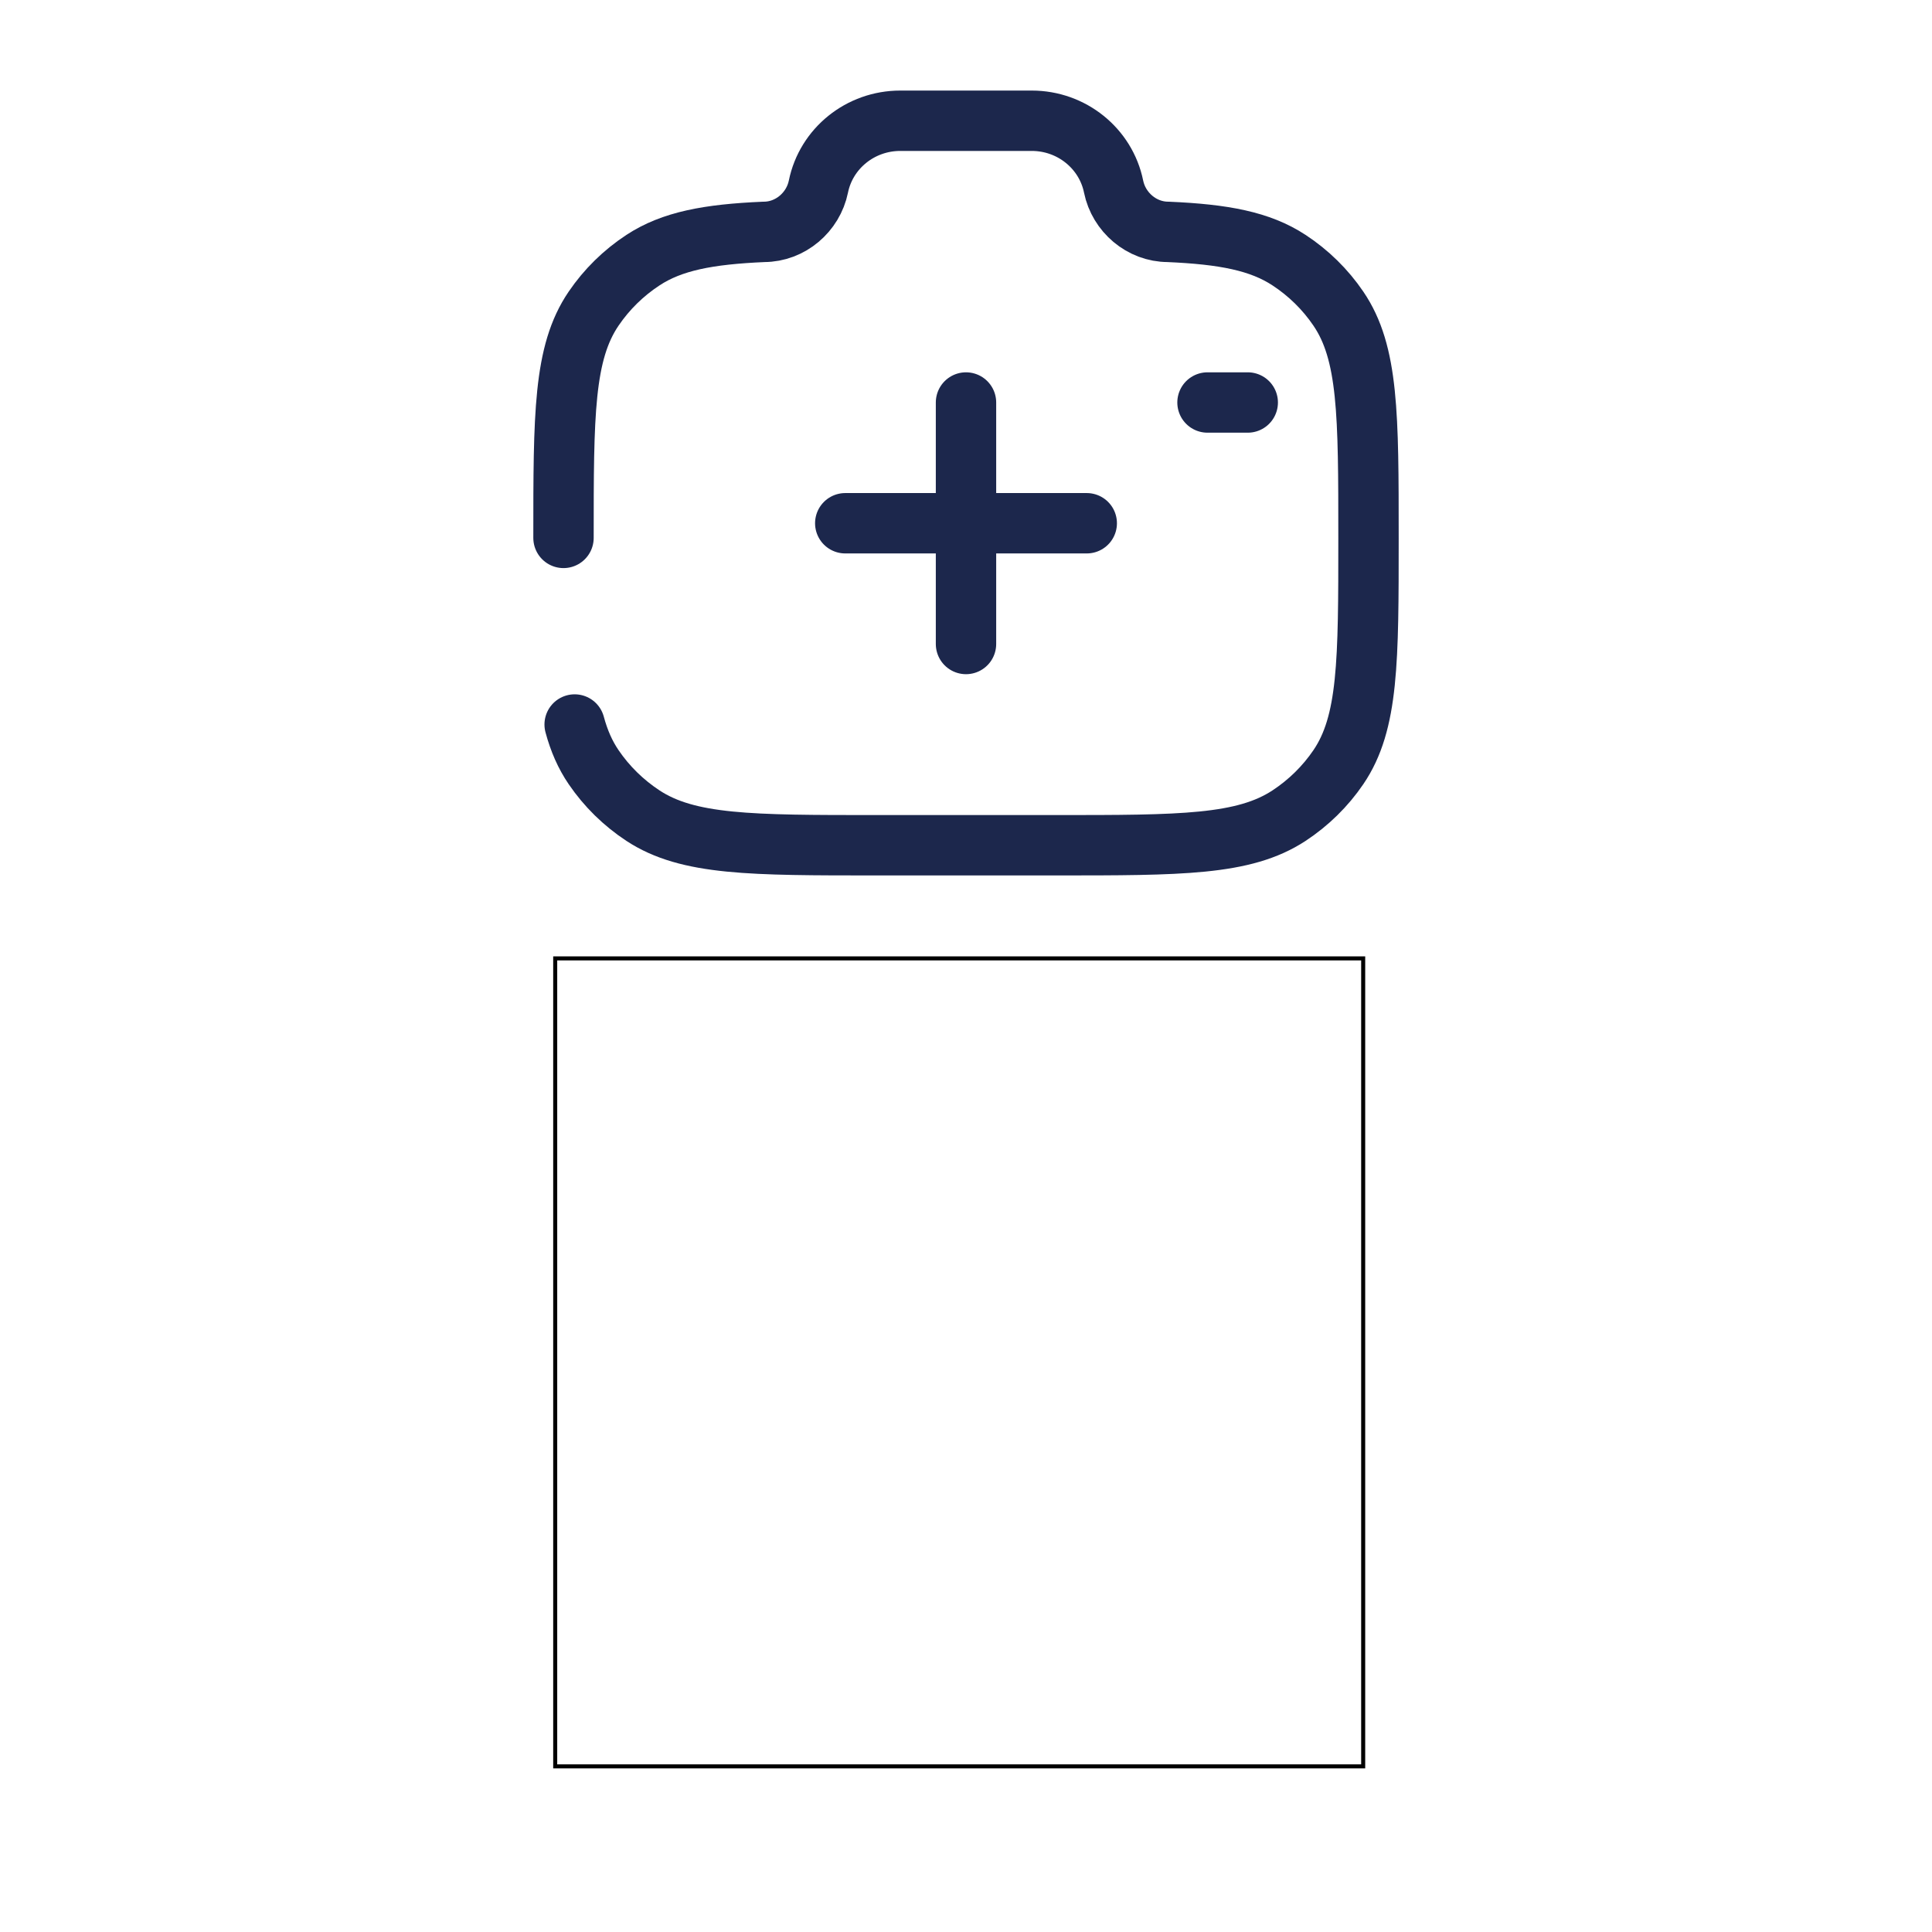
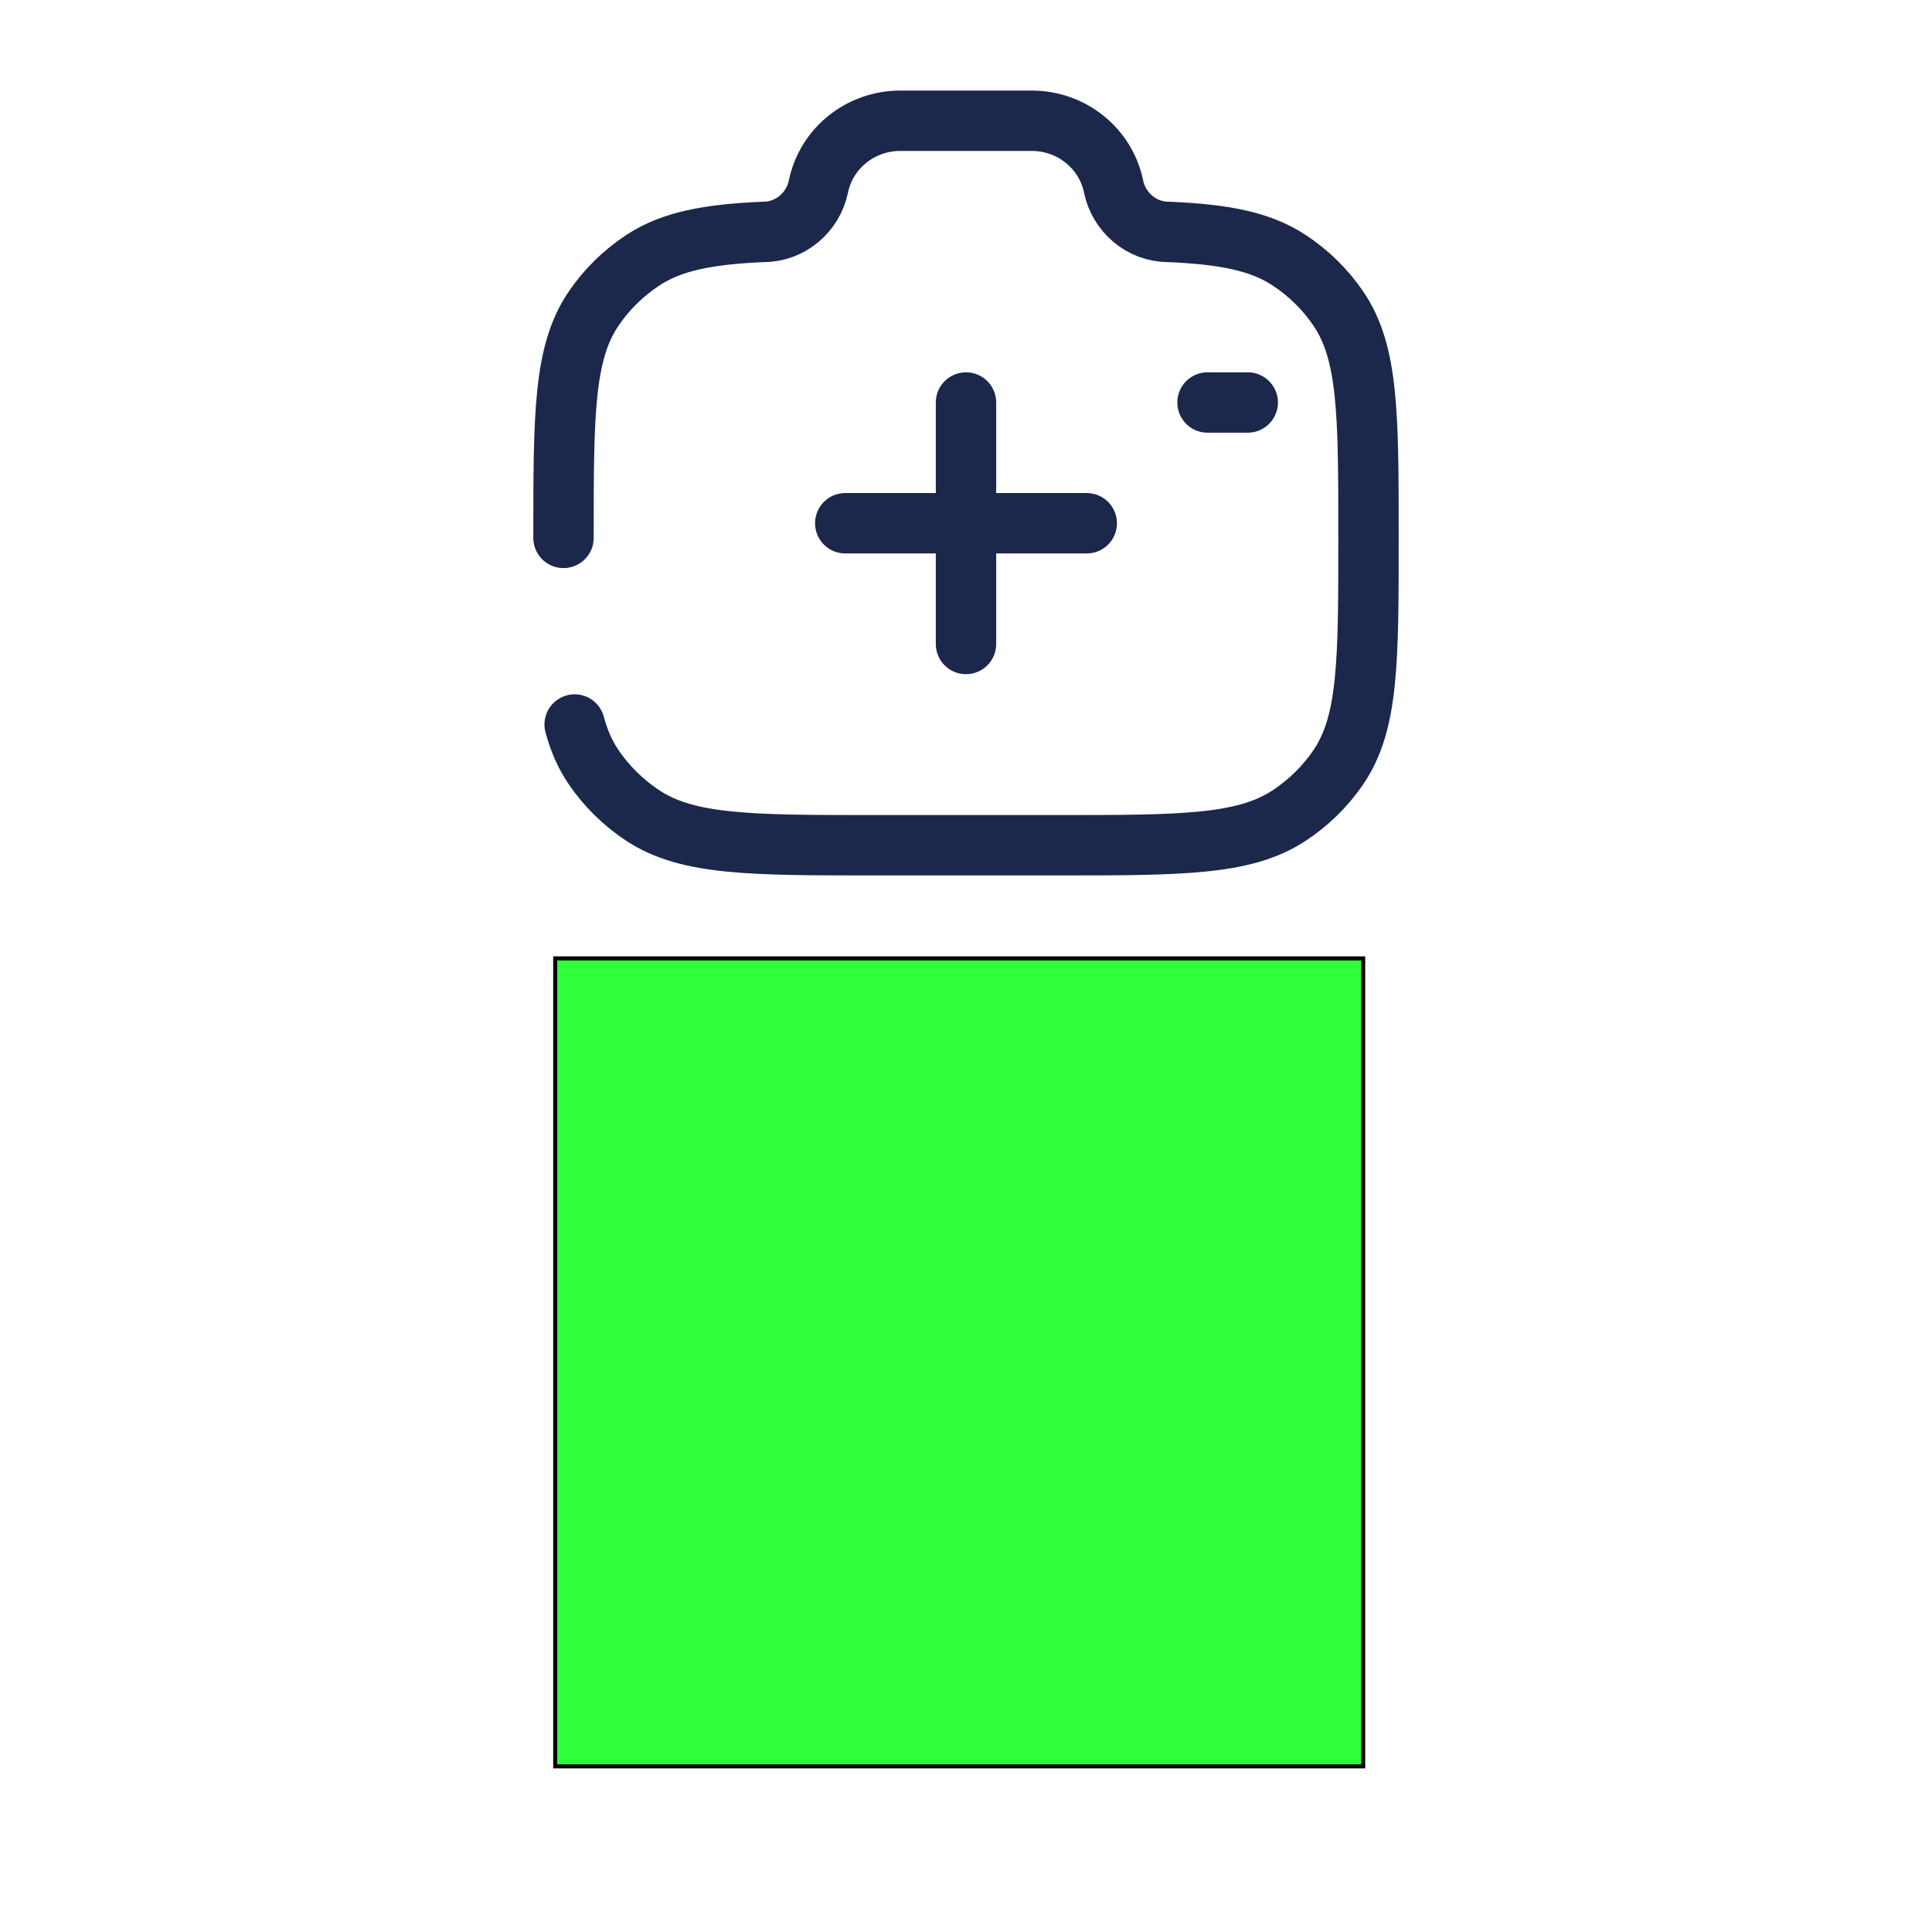
<svg xmlns="http://www.w3.org/2000/svg" width="800px" height="800px" viewBox="0 0 24 48" fill="none" version="1.1" id="svg4">
  <defs id="defs4" />
  <path d="M15 13H9" stroke="#1C274C" stroke-width="1.5" stroke-linecap="round" id="path1" />
  <path d="M12 10L12 16" stroke="#1C274C" stroke-width="1.5" stroke-linecap="round" id="path2" />
  <path d="M19 10H18" stroke="#1C274C" stroke-width="1.5" stroke-linecap="round" id="path3" />
  <path d="M2 13.364C2 10.299 2 8.767 2.749 7.667C3.073 7.19 3.49 6.781 3.975 6.463C4.696 5.99 5.597 5.821 6.978 5.761C7.637 5.761 8.204 5.271 8.333 4.636C8.527 3.685 9.378 3 10.366 3H13.634C14.622 3 15.473 3.685 15.667 4.636C15.796 5.271 16.363 5.761 17.022 5.761C18.403 5.821 19.304 5.99 20.025 6.463C20.51 6.781 20.927 7.19 21.251 7.667C22 8.767 22 10.299 22 13.364C22 16.428 22 17.96 21.251 19.061C20.927 19.537 20.51 19.946 20.025 20.265C18.904 21 17.343 21 14.222 21H9.778C6.657 21 5.096 21 3.975 20.265C3.49 19.946 3.073 19.537 2.749 19.061C2.537 18.75 2.386 18.404 2.277 18" stroke="#1C274C" stroke-width="1.5" stroke-linecap="round" id="path4" />
-   <rect style="fill:none;stroke:#000000;stroke-dasharray:none" id="qrPlaceholder" width="20.074" height="20.074" x="1.794" y="23.811" stroke-width="0.1" />
+   <rect style="stroke:#000000;stroke-dasharray:none" id="qrPlaceholder" width="20.074" height="20.074" x="1.794" y="23.811" fill="#32ff3b" stroke-width="0.1" />
</svg>
